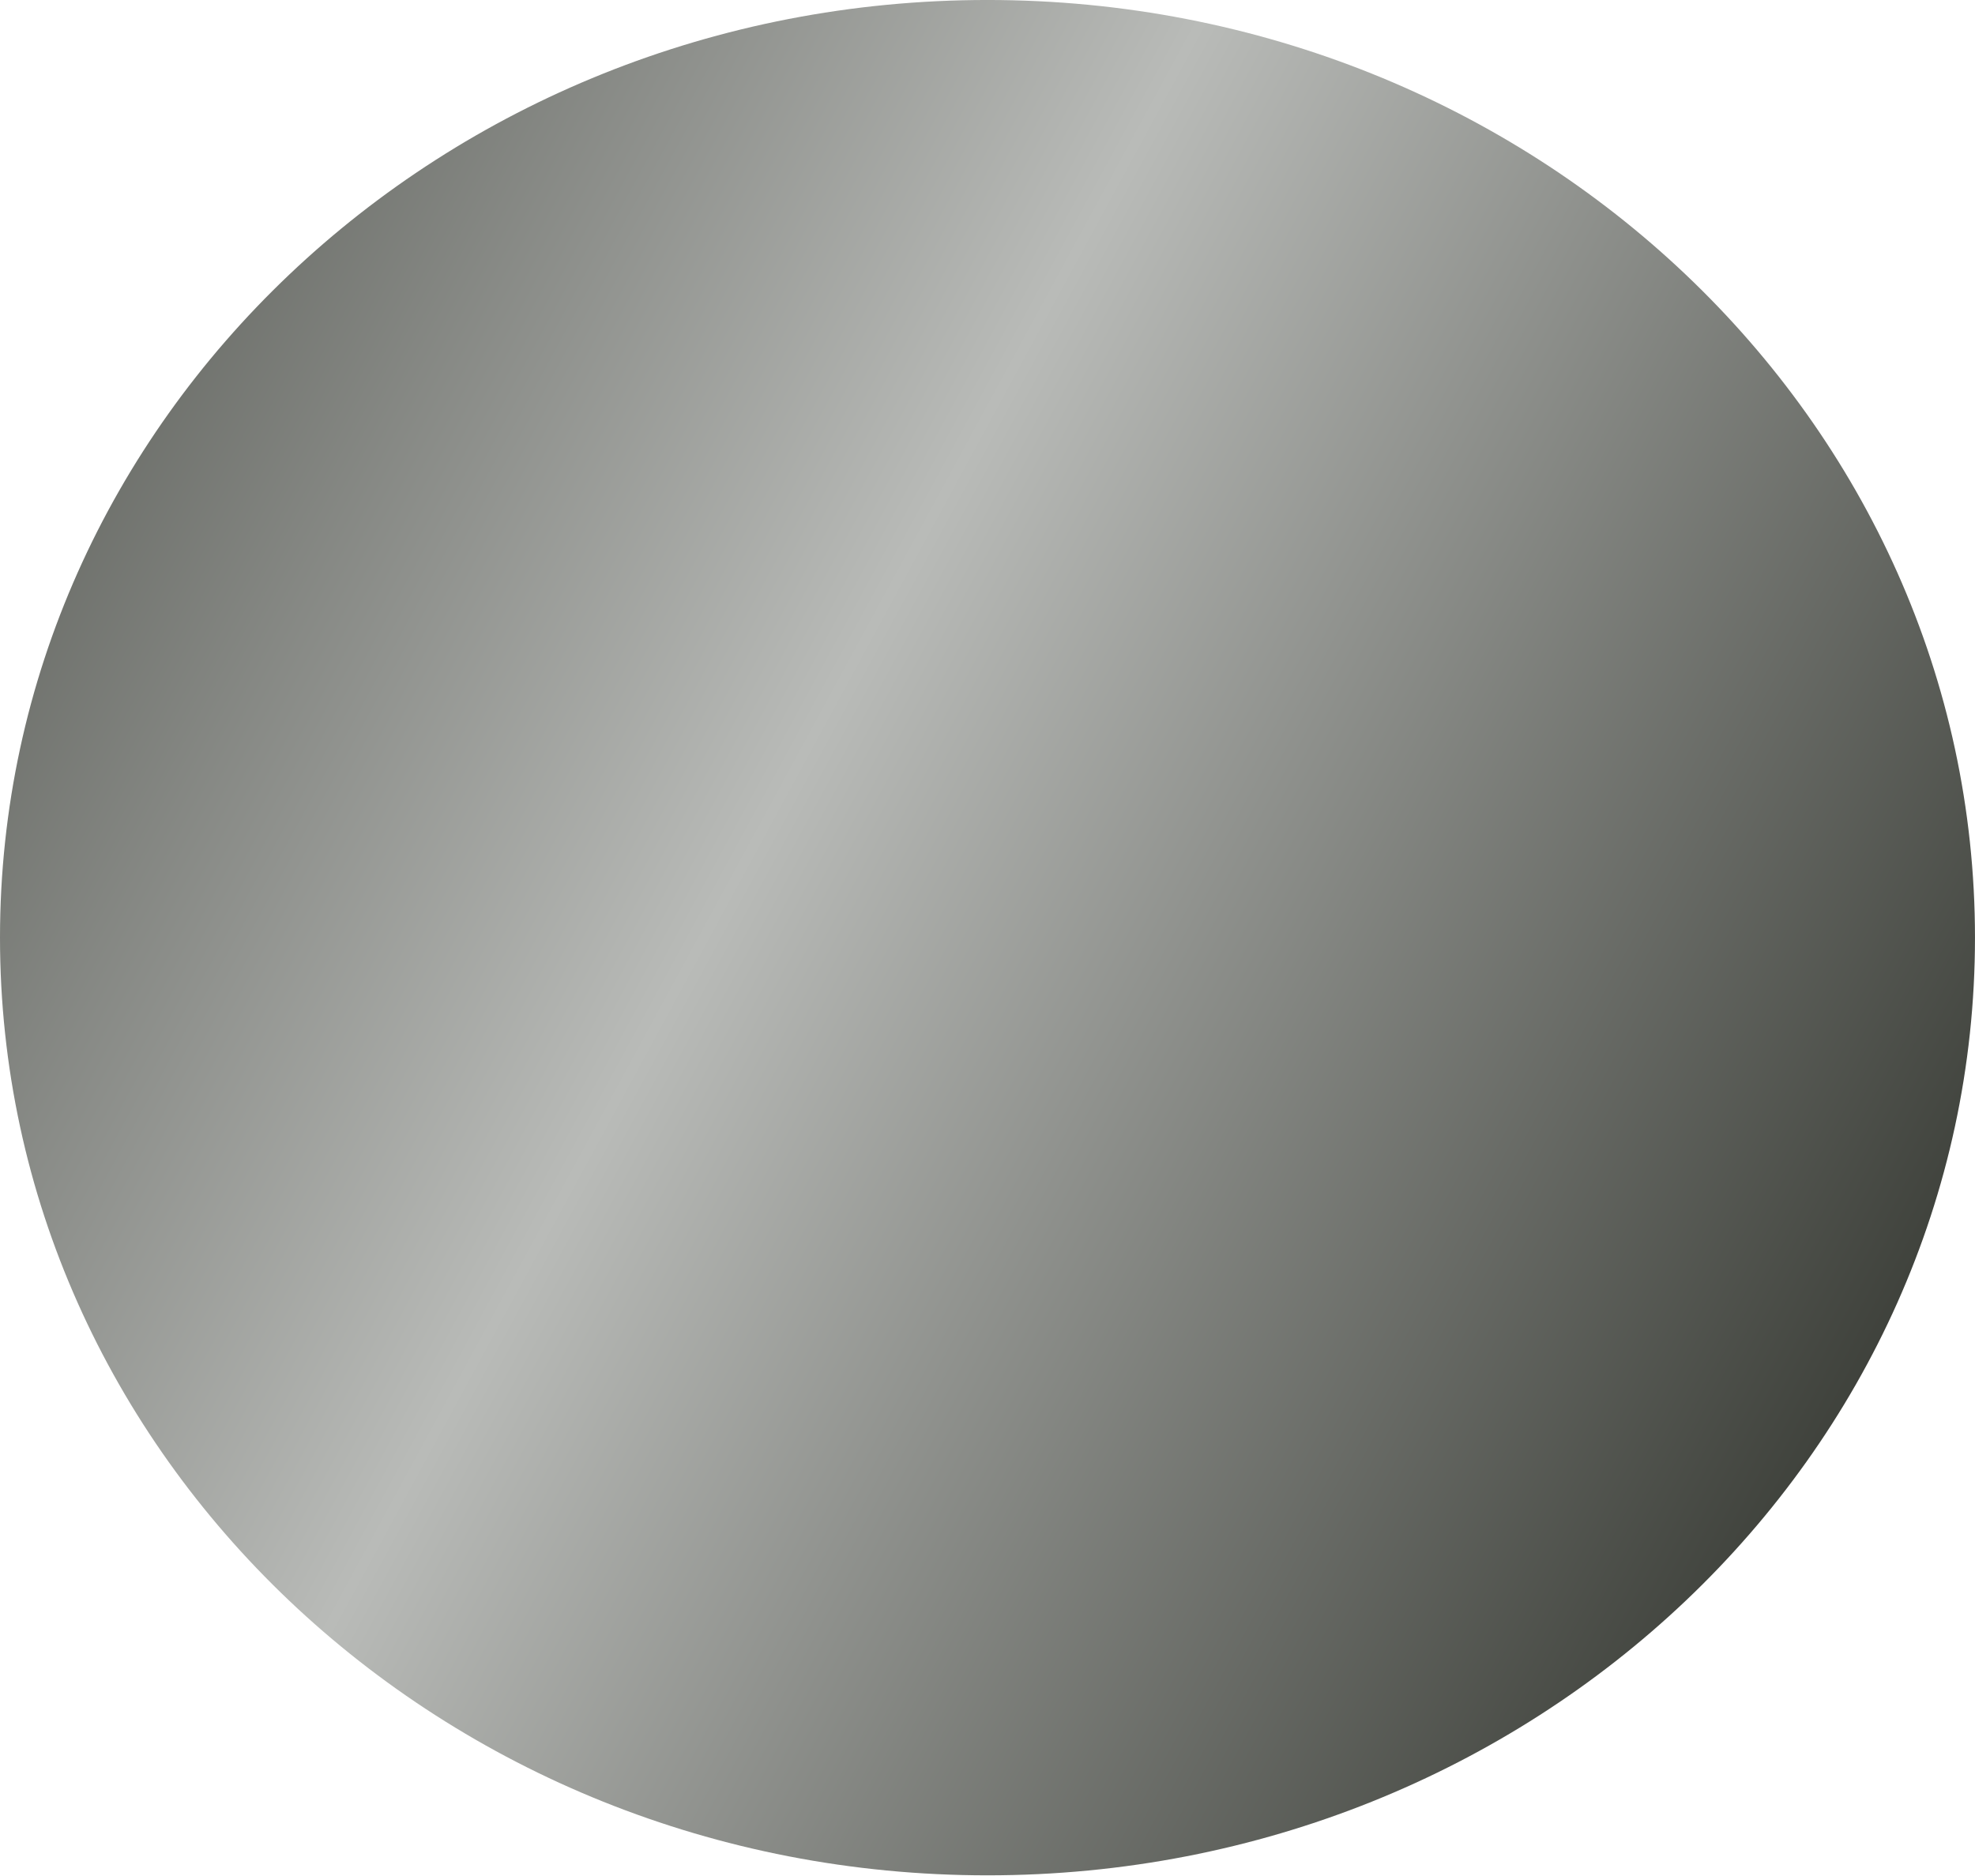
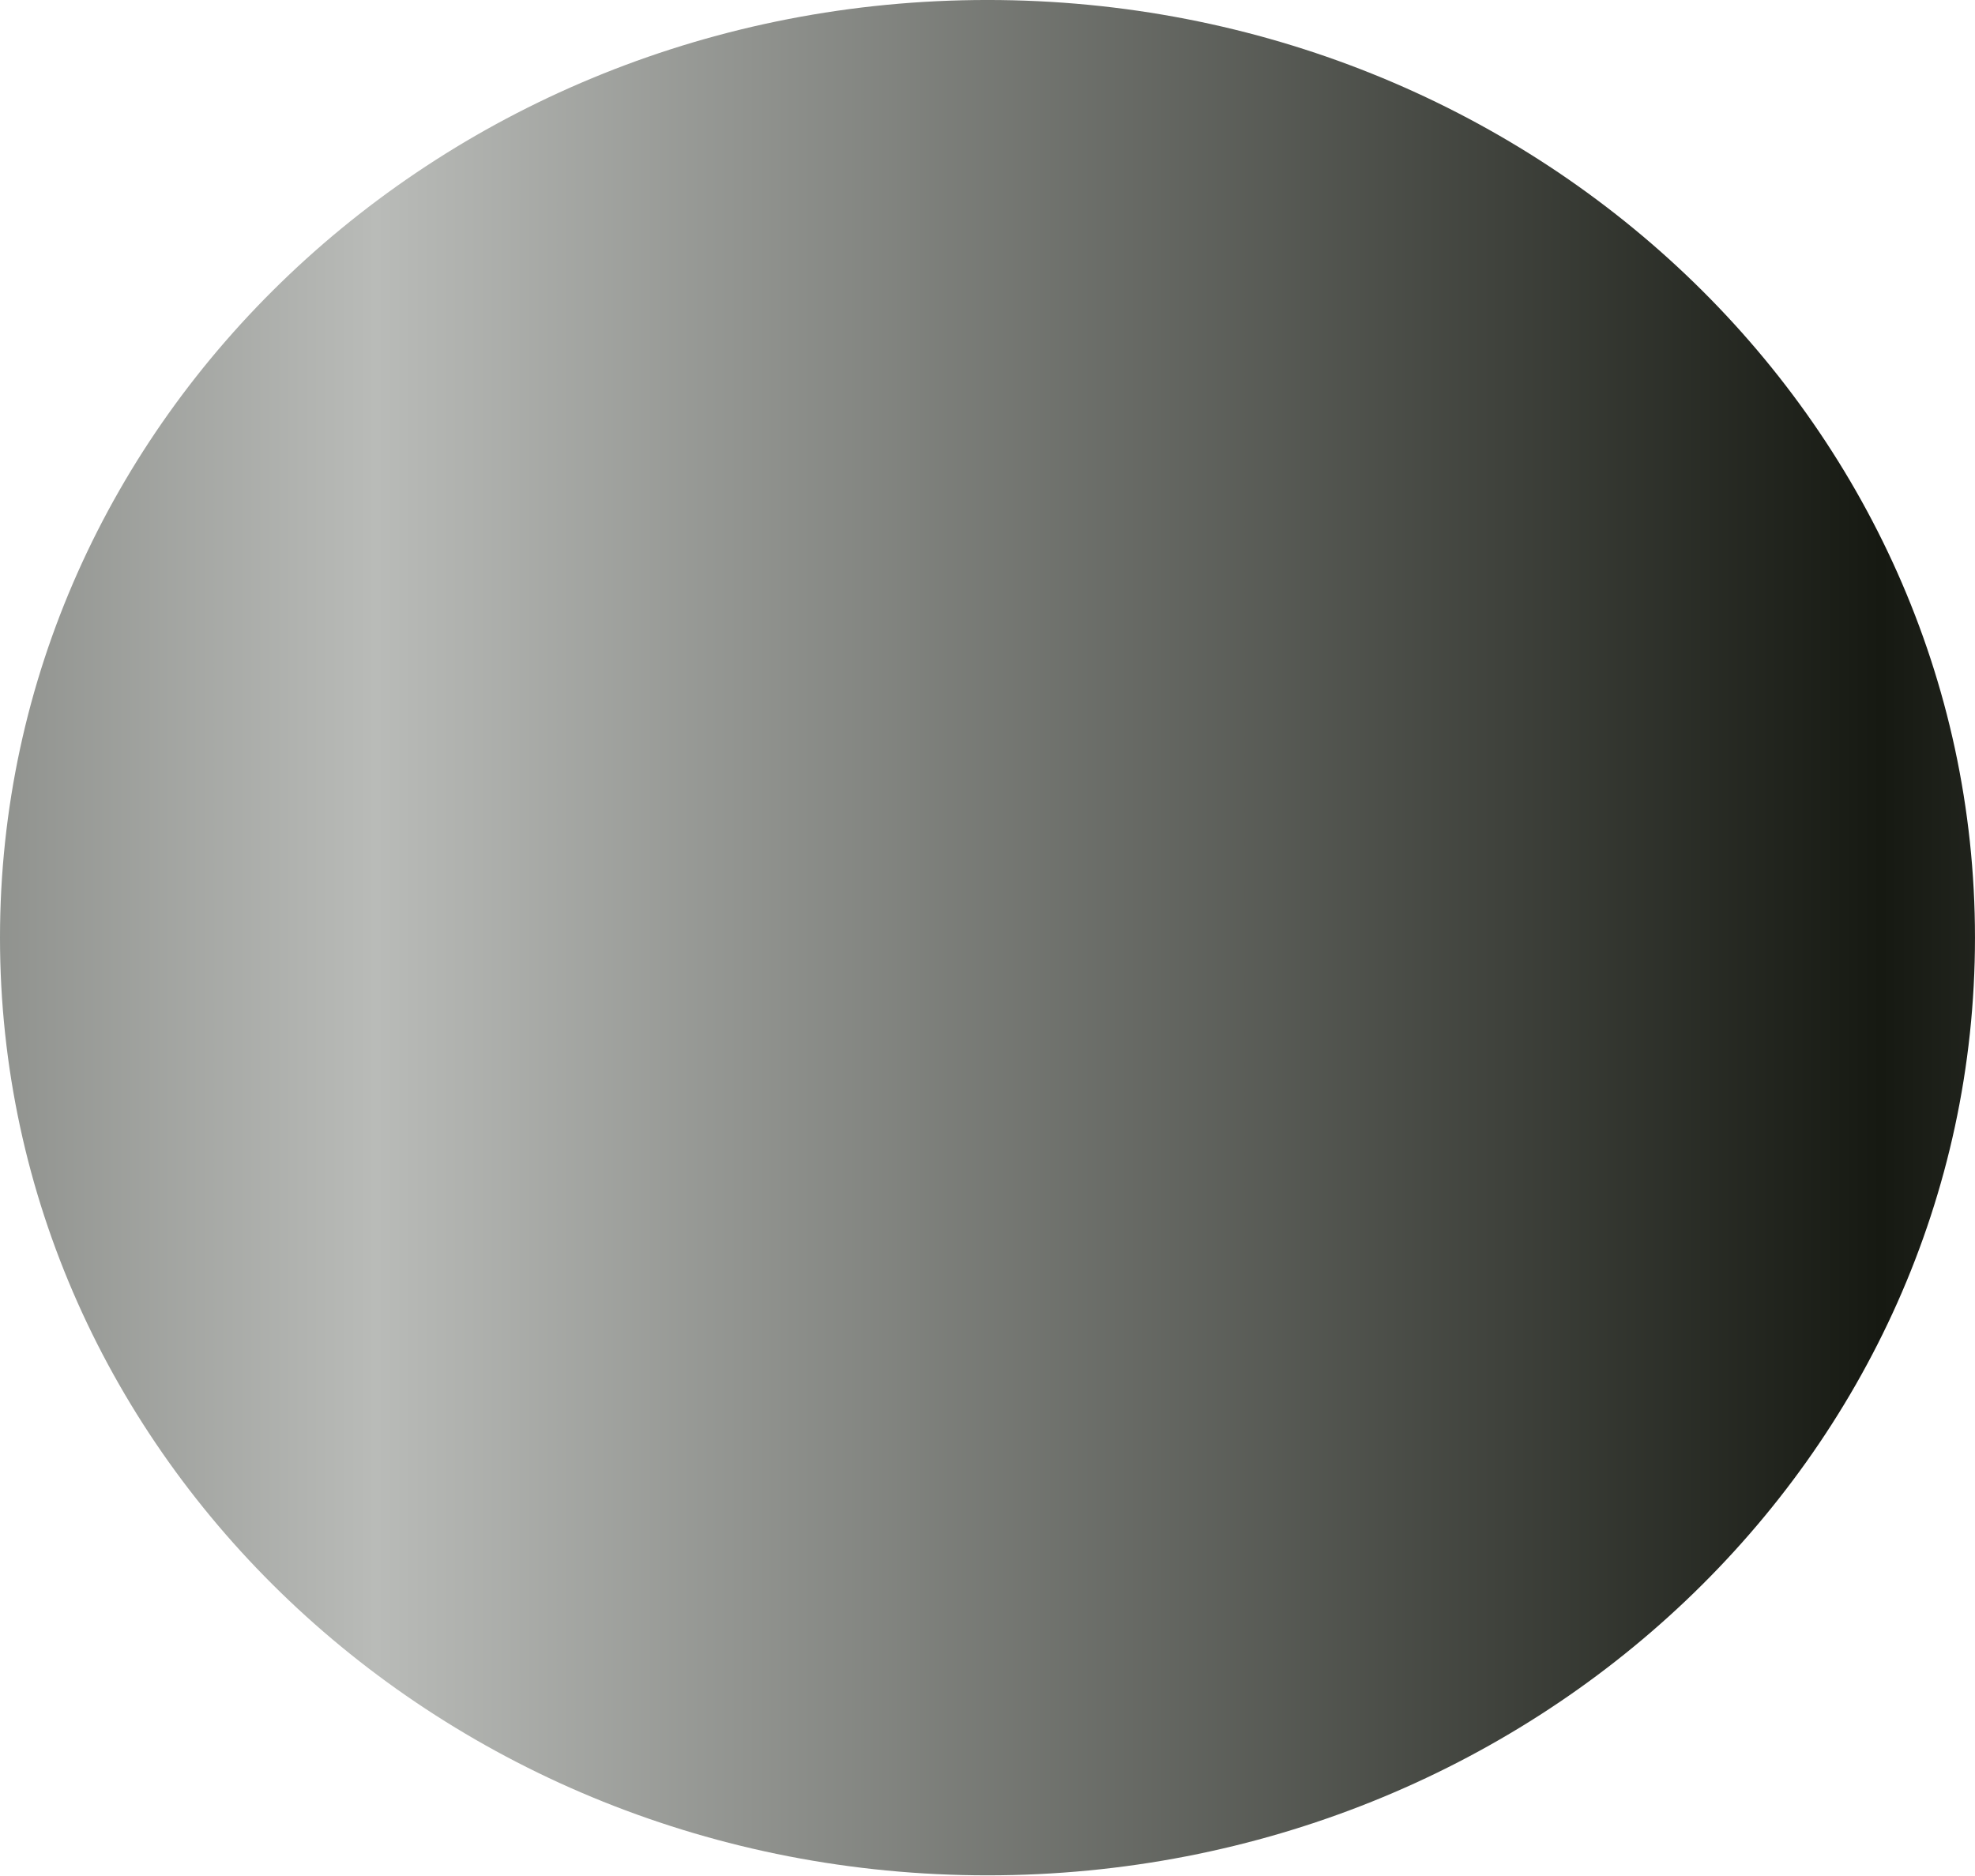
<svg xmlns="http://www.w3.org/2000/svg" xmlns:xlink="http://www.w3.org/1999/xlink" width="111.369mm" height="105.763mm" viewBox="0 0 111.369 105.763" version="1.1" id="svg924">
  <defs id="defs918">
-     <linearGradient xlink:href="#linearGradient850" id="linearGradient844-0" x1="92.172" y1="147.286" x2="222.849" y2="214.686" gradientUnits="userSpaceOnUse" spreadMethod="reflect" gradientTransform="matrix(0.6377598,0,0,0.6056578,-115.9332,-78.46062)" />
    <linearGradient id="linearGradient850">
      <stop id="stop846" offset="0" style="stop-color:#b9bbb8;stop-opacity:1" />
      <stop id="stop848" offset="1" style="stop-color:#161912;stop-opacity:1" />
    </linearGradient>
+     <linearGradient xlink:href="#linearGradient850" id="linearGradient844" x1="67.28" y1="143.542" x2="200.327" y2="143.542" gradientUnits="userSpaceOnUse" spreadMethod="reflect" gradientTransform="matrix(0.6377598,0,0,0.6056578,-115.9332,-78.46065)" />
  </defs>
  <g id="layer1" transform="translate(94.23798,46.92317)">
-     <ellipse ry="52.882" rx="55.684" cy="5.958" cx="-38.554" id="ellipse1339" style="display:inline;opacity:1;fill:url(#linearGradient844-0);fill-opacity:1;stroke:none;stroke-width:0.062;stroke-miterlimit:4;stroke-dasharray:none;stroke-dashoffset:0;stroke-opacity:1" />
+     <ellipse style="display:inline;opacity:1;fill:url(#linearGradient844);fill-opacity:1;stroke:none;stroke-width:0.062;stroke-miterlimit:4;stroke-dasharray:none;stroke-dashoffset:0;stroke-opacity:1" id="path817" cx="-38.554" cy="5.958" rx="55.684" ry="52.882" />
  </g>
</svg>
